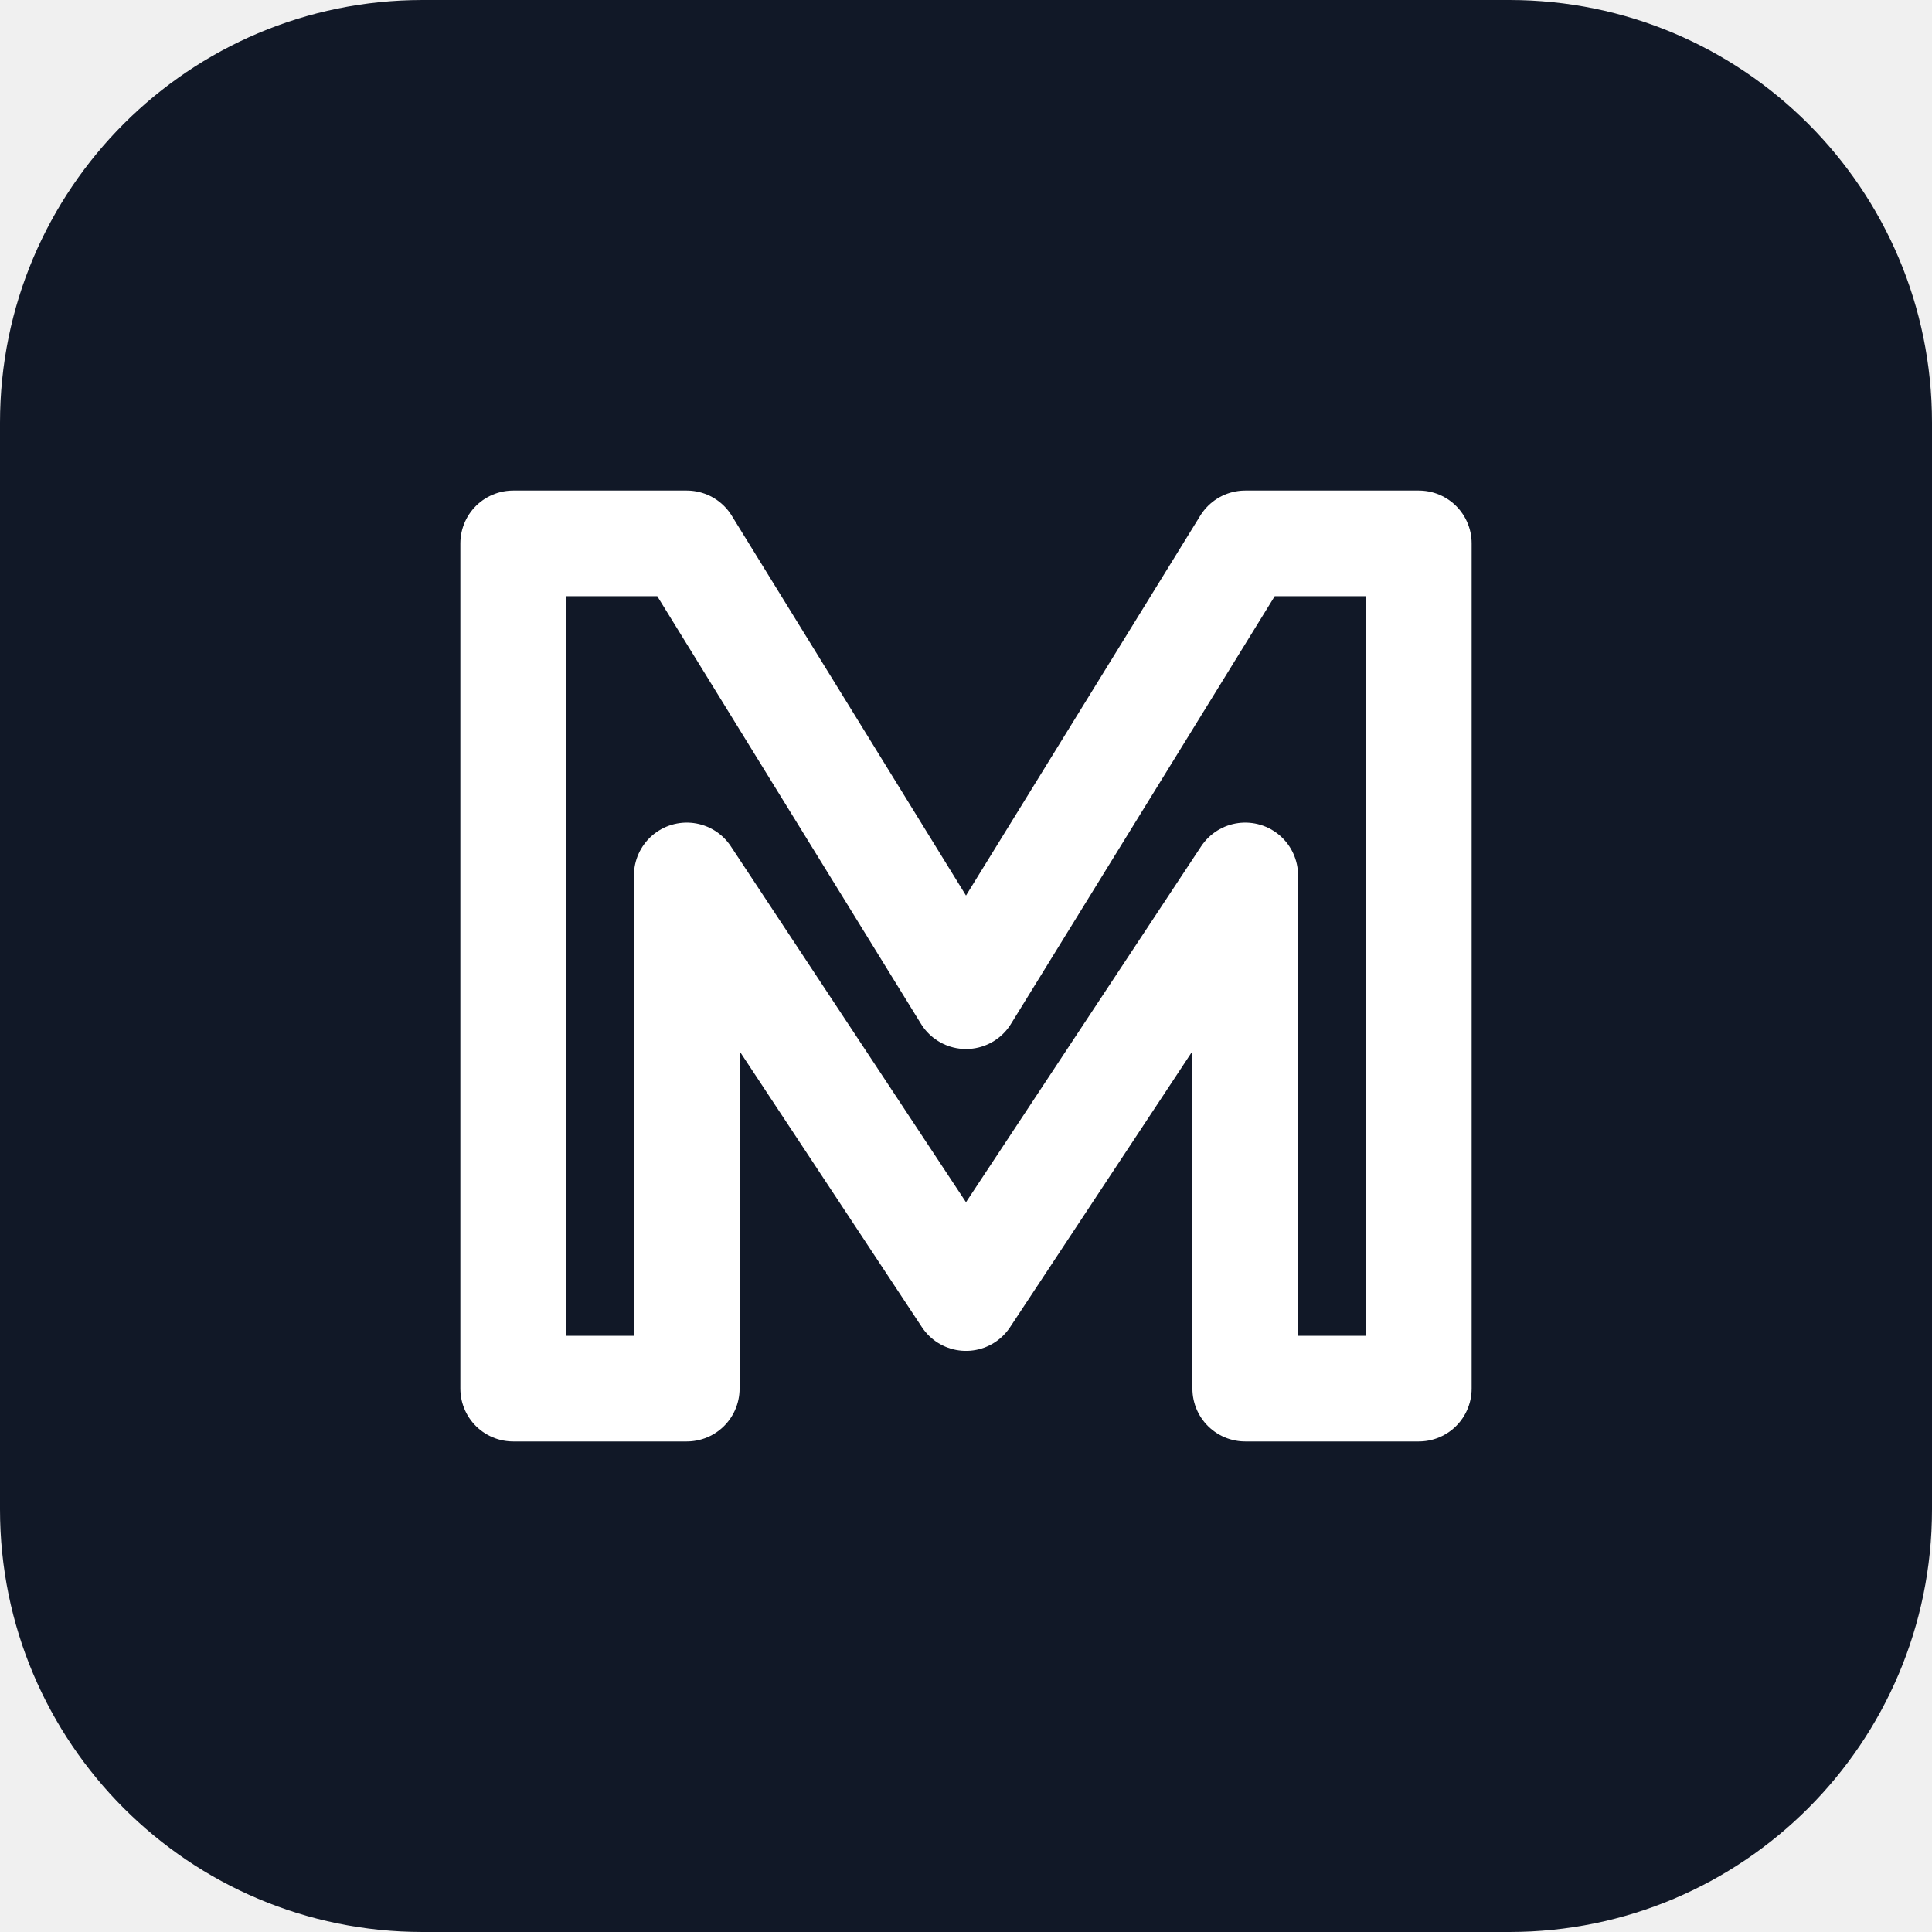
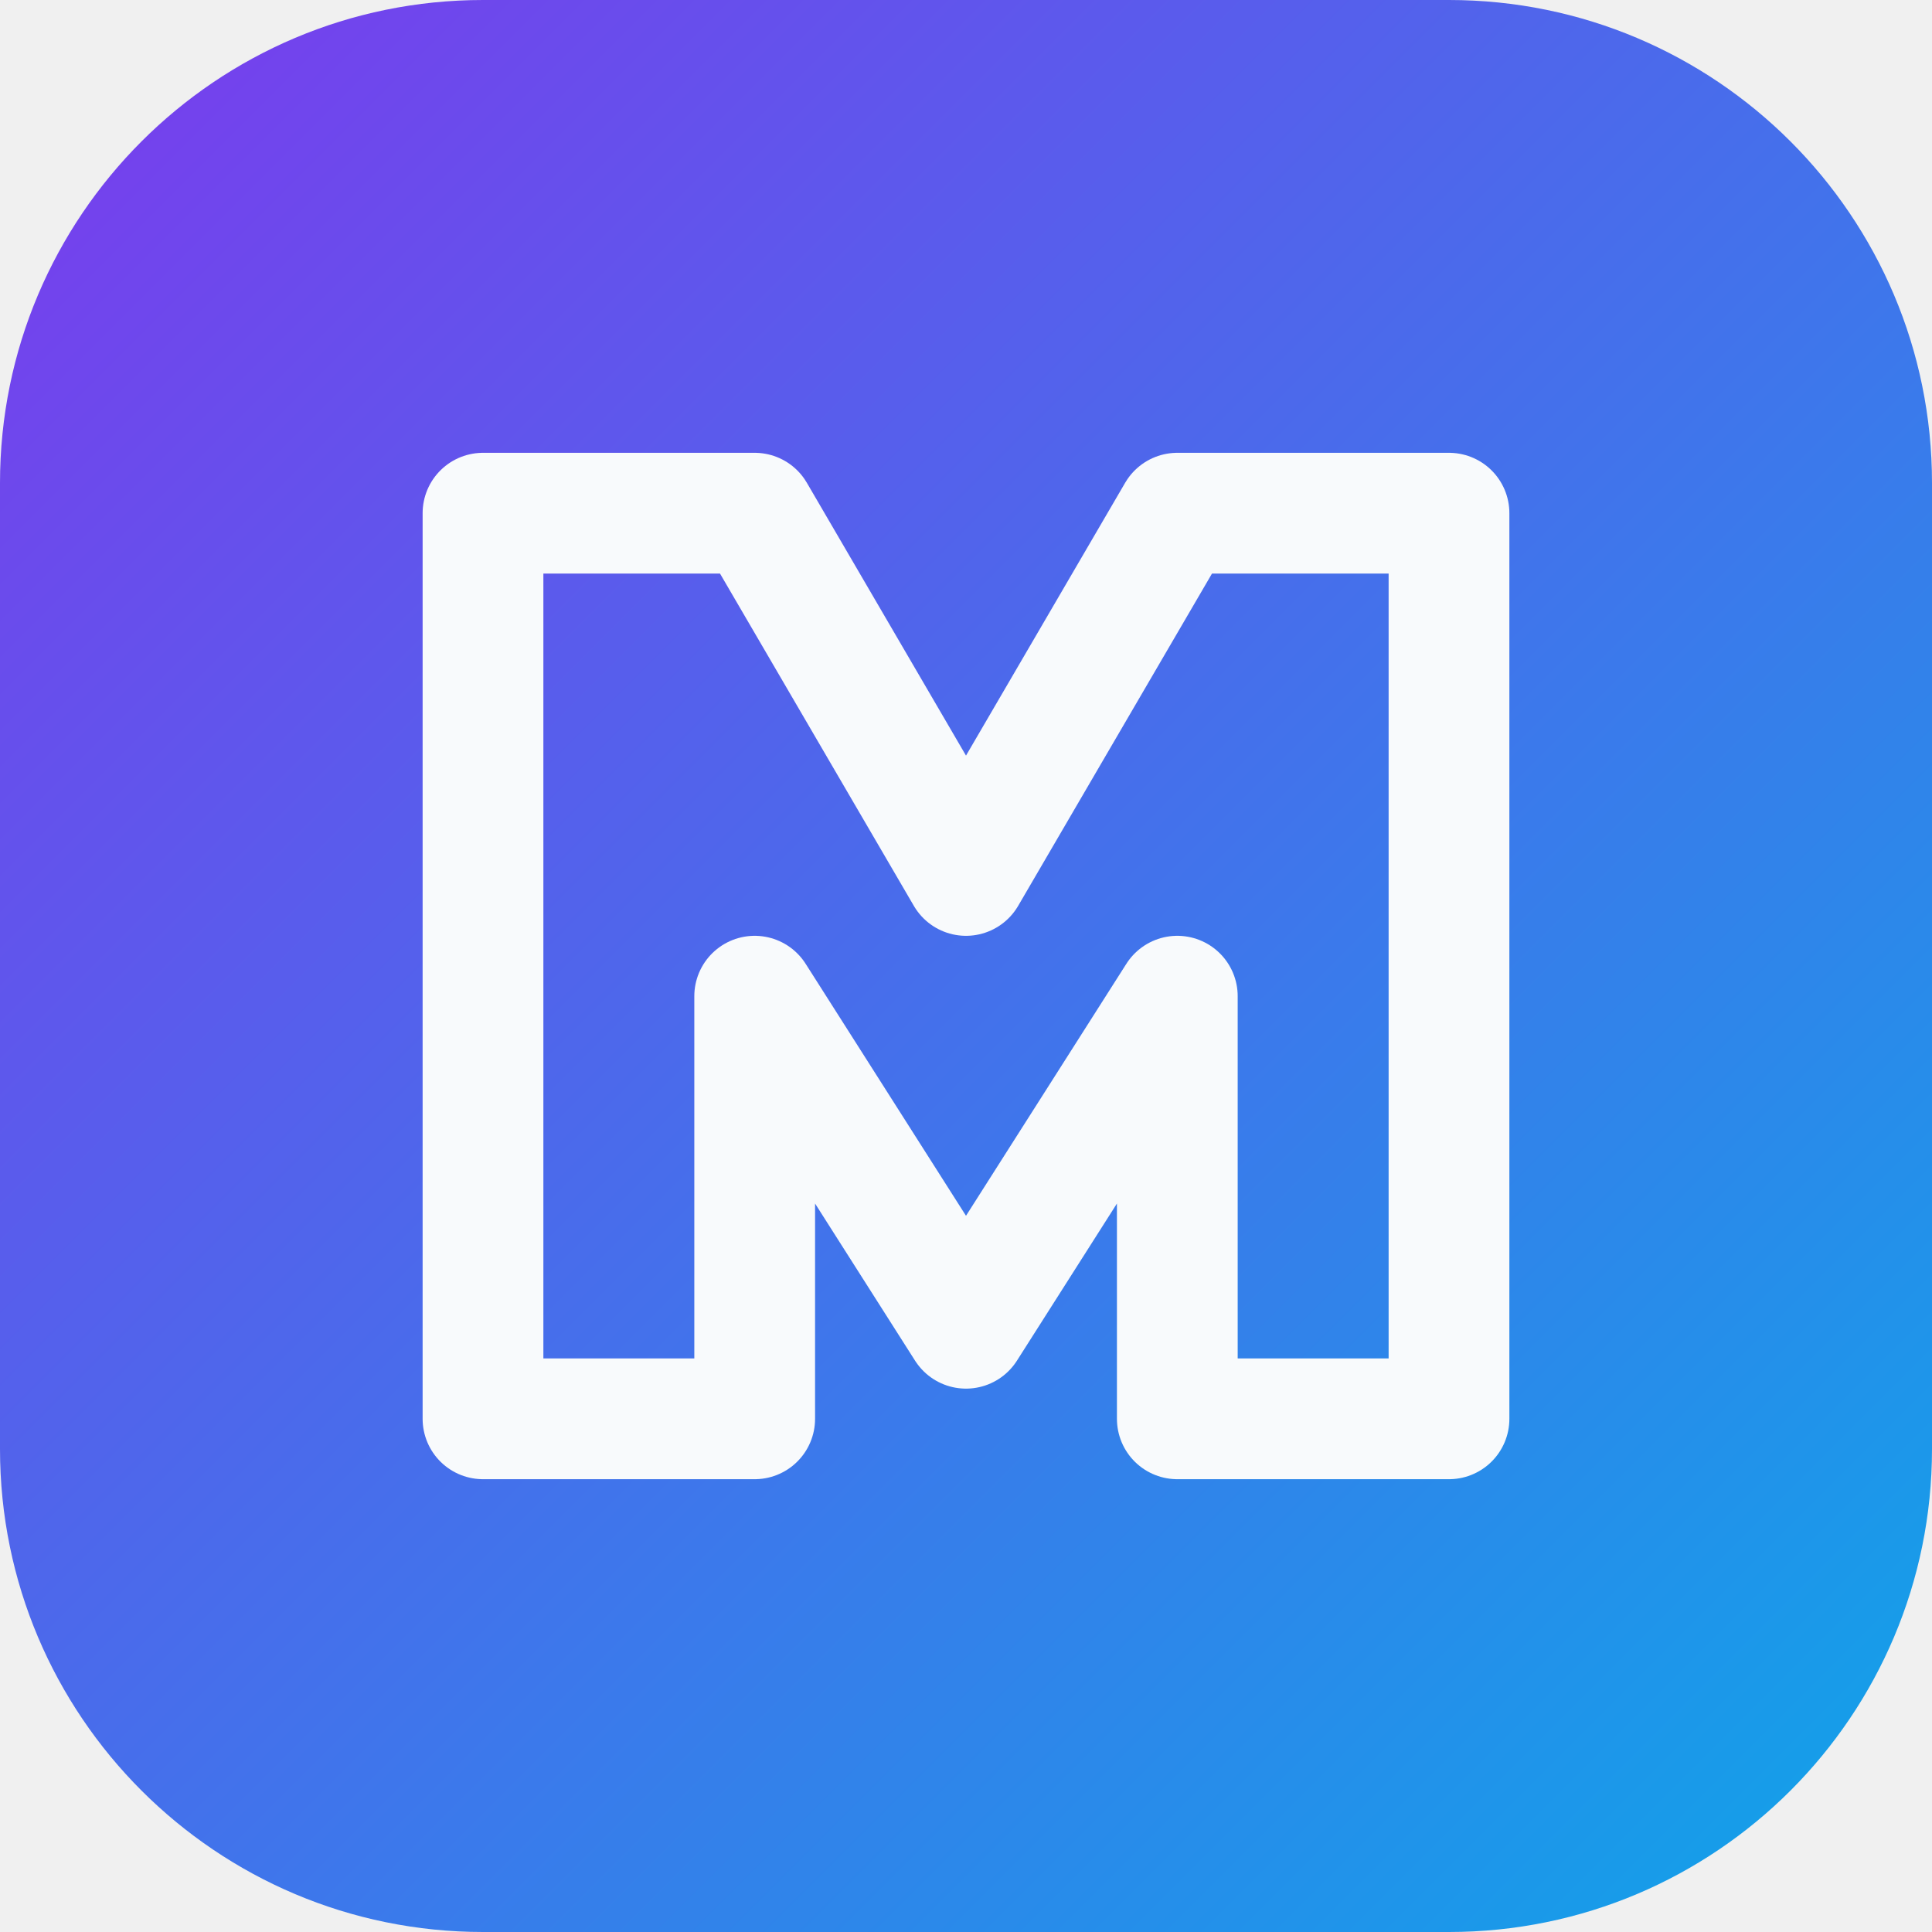
- <svg xmlns="http://www.w3.org/2000/svg" width="512" height="512" viewBox="0 0 512 512" role="img" aria-label="Monynha M (mono)">
-   <rect width="512" height="512" rx="112" ry="112" fill="#111827" />
-   <path d="M136 368V144h46l74 120 74-120h46v224h-46V232l-74 112-74-112v136z" fill="none" stroke="#ffffff" stroke-width="28" stroke-linecap="round" stroke-linejoin="round" />
+ <svg xmlns="http://www.w3.org/2000/svg" viewBox="0 0 128 128" role="img" aria-labelledby="title">
+   <defs>
+     <linearGradient id="monynha-favicon" x1="0%" y1="0%" x2="100%" y2="100%">
+       <stop offset="0%" stop-color="#7C3AED" />
+       <stop offset="100%" stop-color="#0EA5E9" />
+     </linearGradient>
+   </defs>
+   <rect width="128" height="128" rx="32" fill="url(#monynha-favicon)" />
+   <path d="M32 94V34h18l14 24 14-24h18v60h-18V66l-14 22-14-22v28z" fill="none" stroke="#F8FAFC" stroke-width="8" stroke-linecap="round" stroke-linejoin="round" />
</svg>
